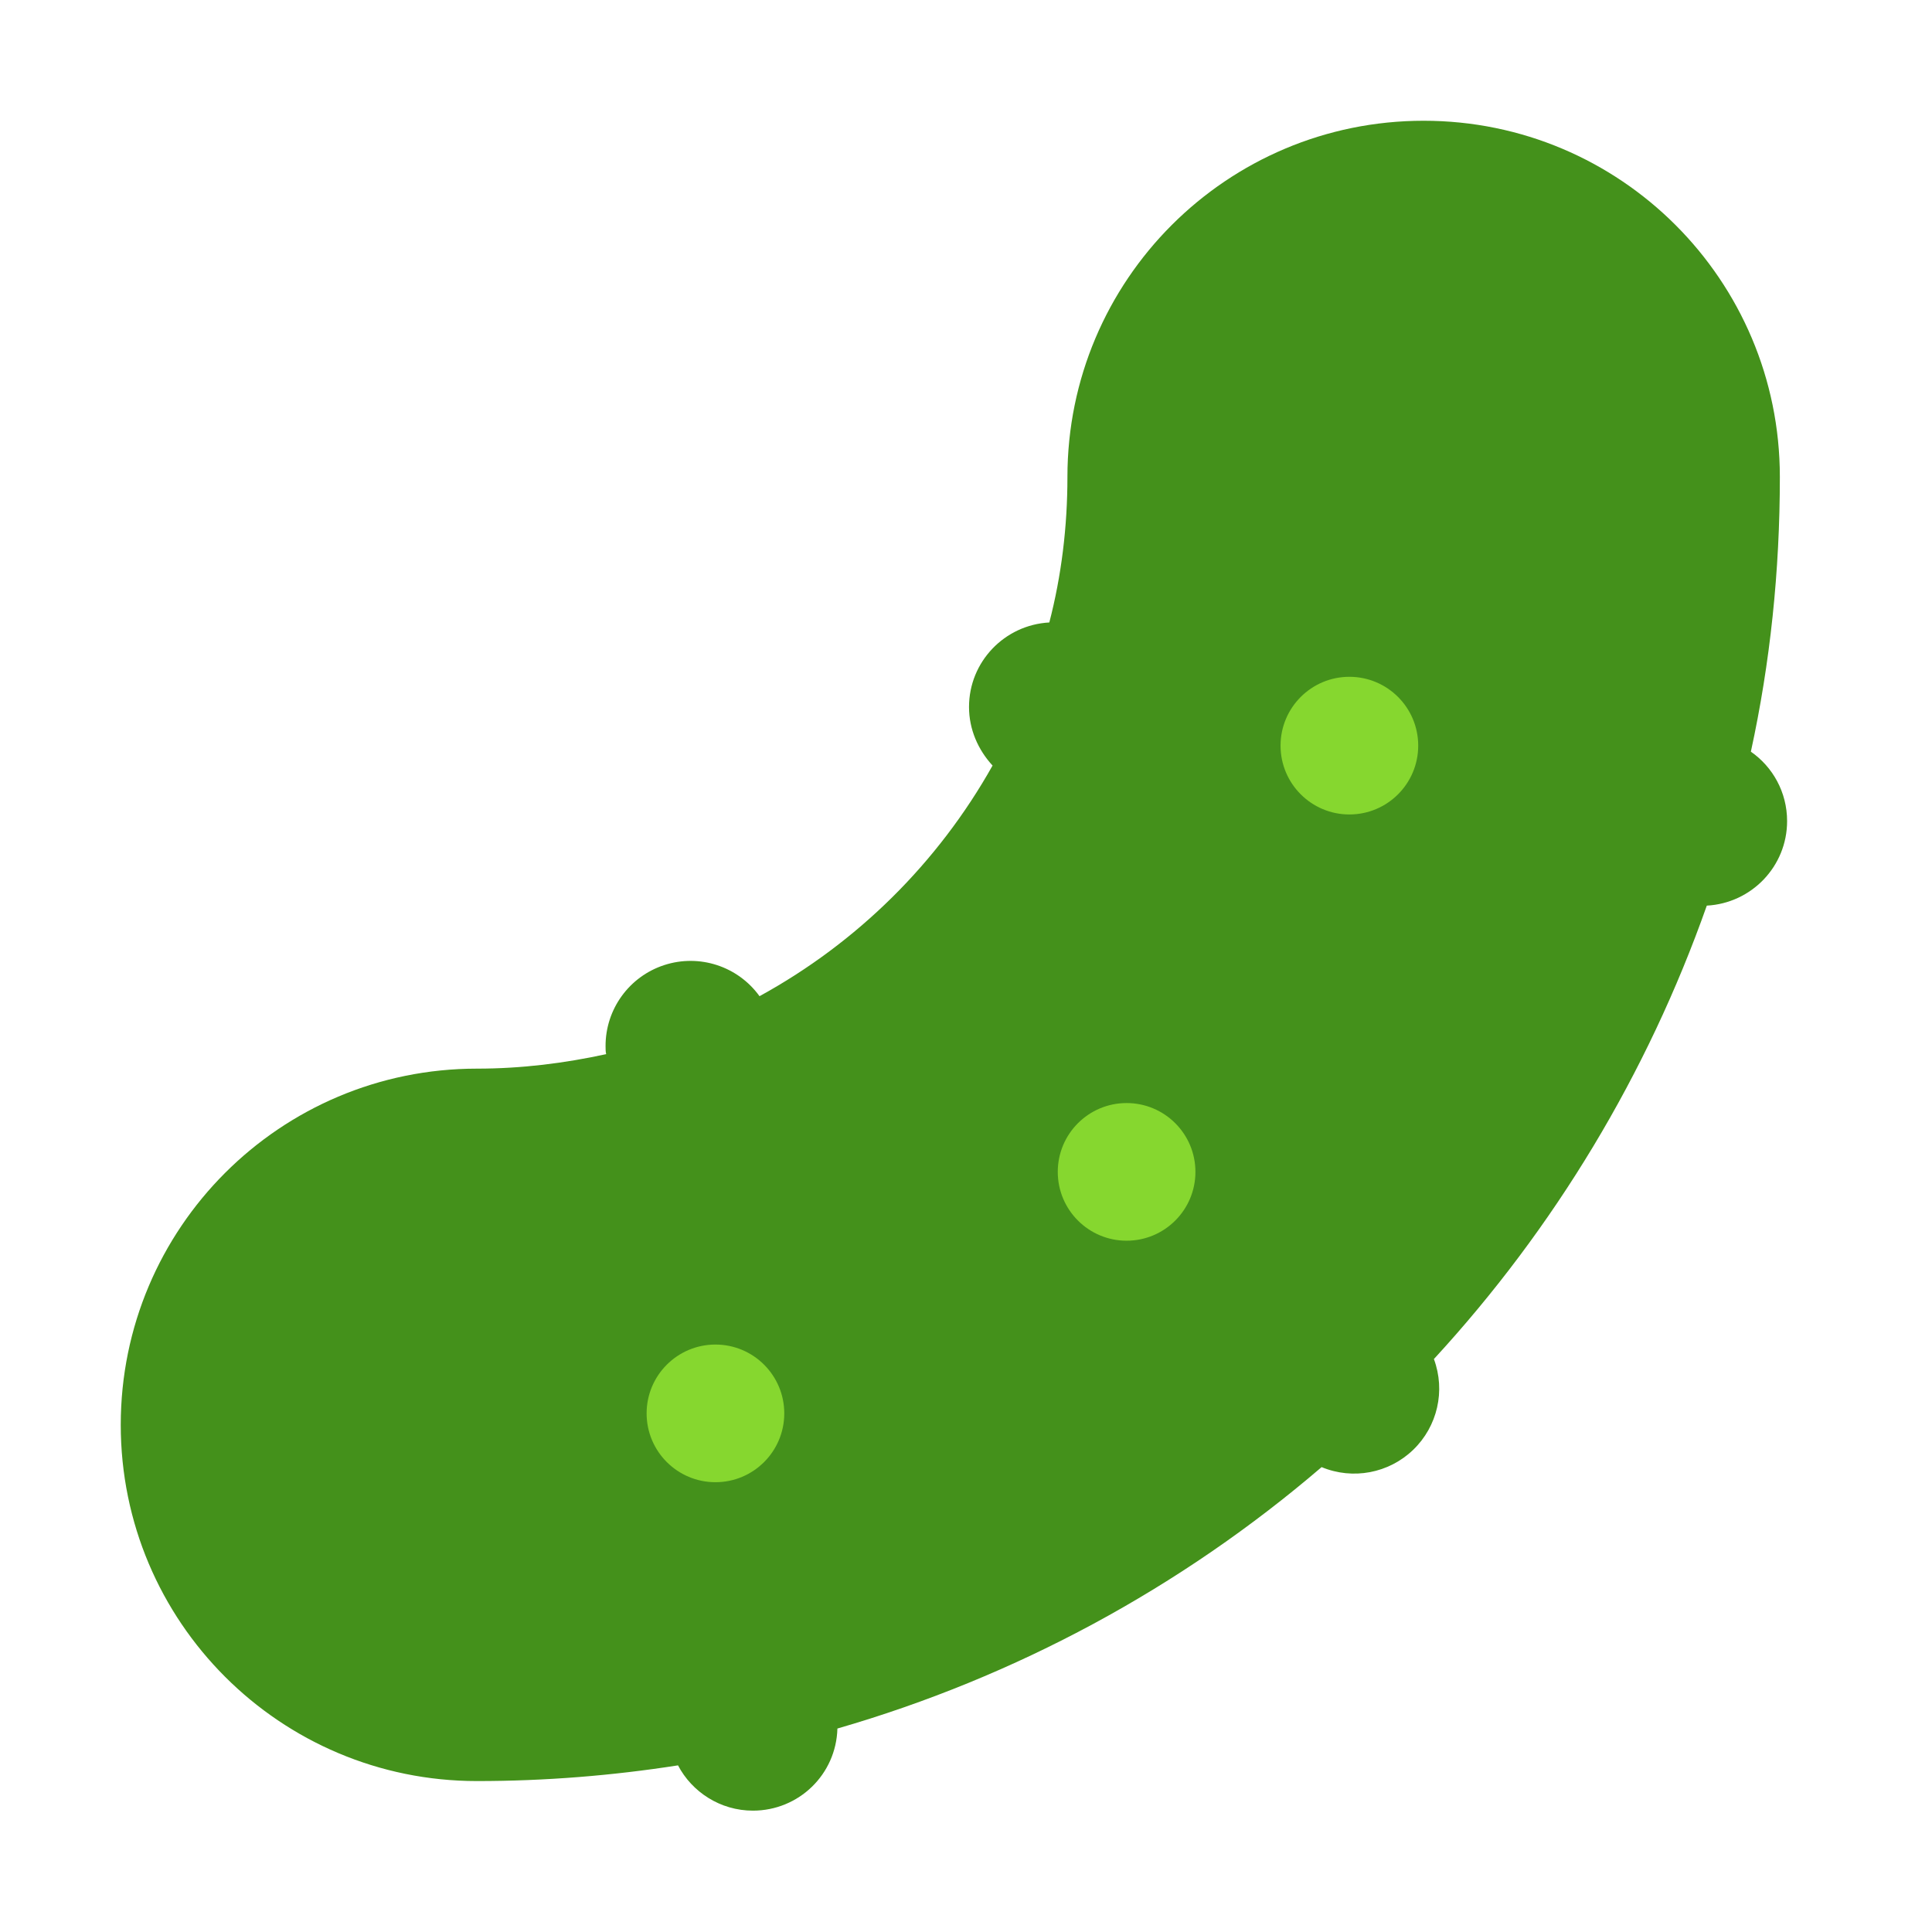
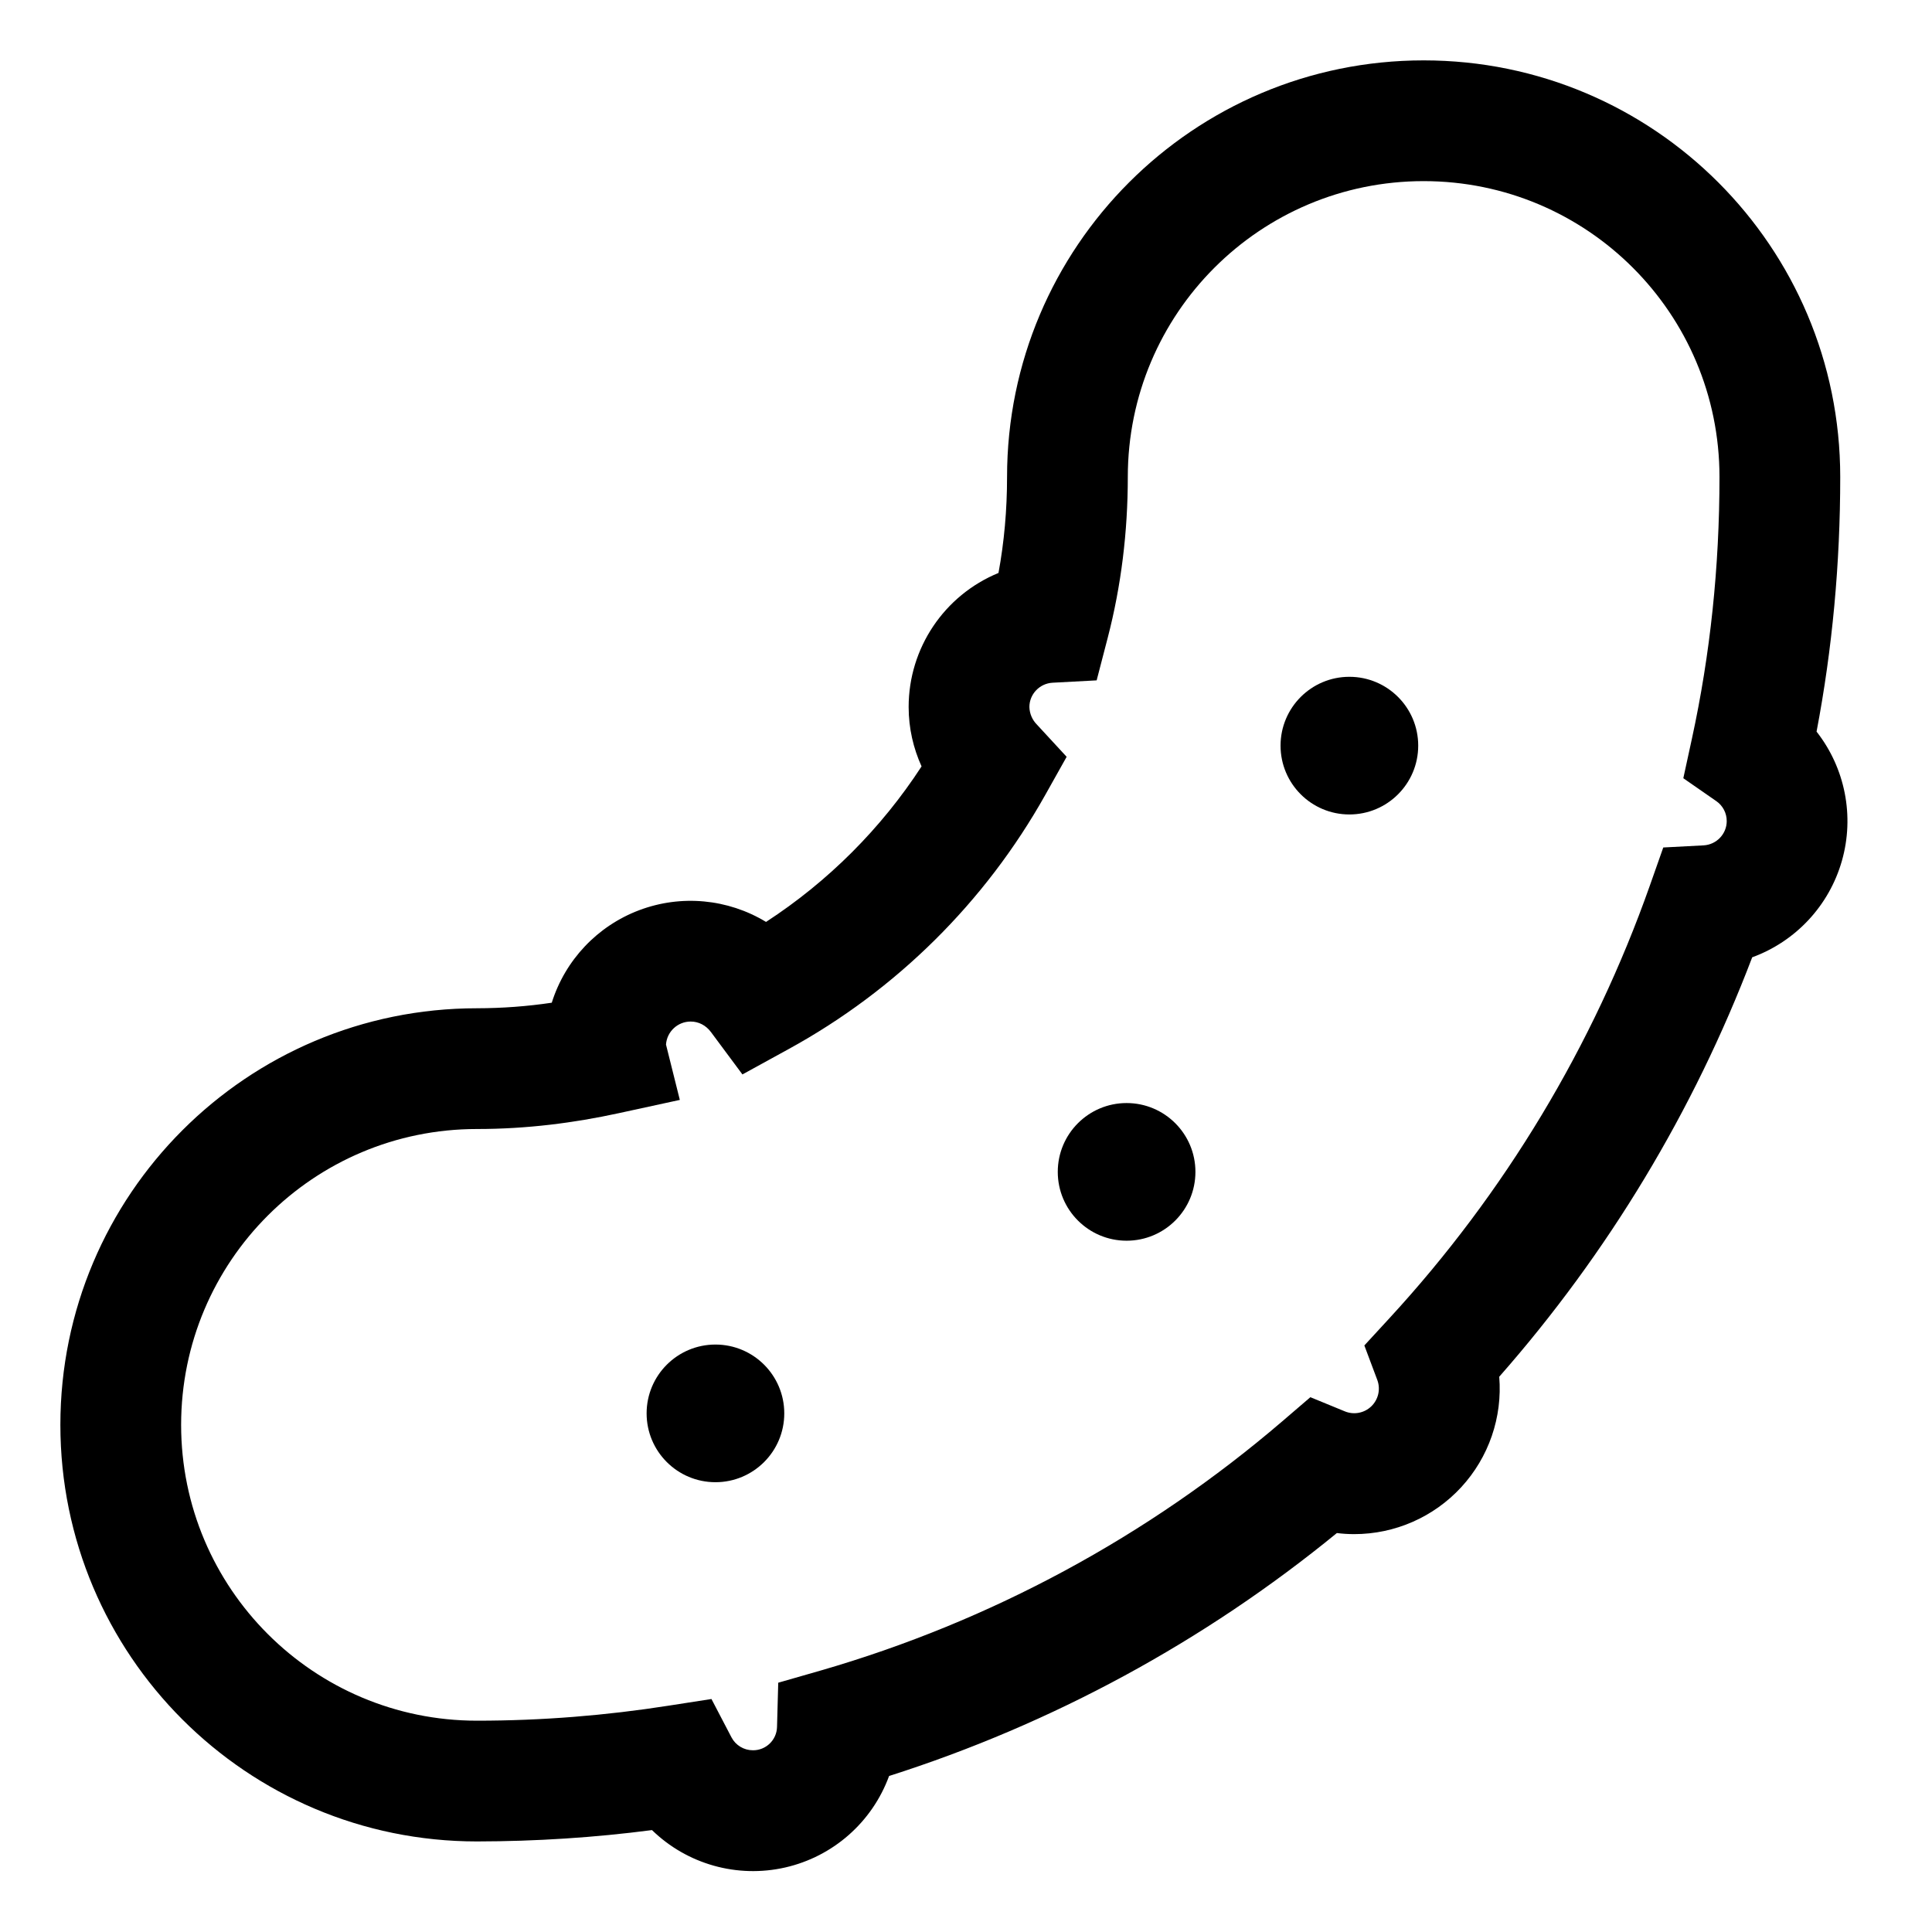
- <svg xmlns="http://www.w3.org/2000/svg" viewBox="0 0 32 32">
-   <g fill="none">
-     <path fill="#44911b" d="M29.6 13.6c0-.48-.24-.9-.6-1.15c.32-1.47.48-2.99.48-4.55c0-3.26-2.64-5.9-5.9-5.9s-5.9 2.64-5.9 5.9c0 .83-.1 1.64-.3 2.41c-.74.04-1.33.65-1.33 1.4c0 .37.15.71.39.97a9.85 9.85 0 0 1-3.86 3.82a1.408 1.408 0 0 0-2.55.83c0 .04 0 .09.01.13c-.69.15-1.4.24-2.14.24c-3.26 0-5.9 2.64-5.9 5.9s2.64 5.9 5.9 5.9c1.13 0 2.24-.09 3.33-.26c.23.44.7.75 1.24.75c.76 0 1.38-.6 1.4-1.36a21.5 21.5 0 0 0 8.02-4.33a1.408 1.408 0 0 0 1.86-1.79A21.8 21.8 0 0 0 28.27 15c.74-.04 1.33-.65 1.33-1.4" />
-     <path fill="#86d72f" d="M23.49 12.35a1.14 1.14 0 1 1-2.28 0a1.14 1.14 0 0 1 2.28 0m-4.83 8.2a1.14 1.14 0 1 0 0-2.28a1.14 1.14 0 0 0 0 2.28m-6.81 4a1.14 1.14 0 1 0 0-2.28a1.14 1.14 0 0 0 0 2.28" />
+ <svg xmlns="http://www.w3.org/2000/svg" viewBox="0 0 32 32" id="icon">
+   <g fill="currentColor">
+     <path d="M22.35 13.49a1.14 1.14 0 1 0 0-2.28a1.14 1.14 0 0 0 0 2.28m-2.55 5.92a1.14 1.14 0 1 1-2.28 0a1.14 1.14 0 0 1 2.28 0m-6.81 4a1.14 1.14 0 1 1-2.28 0a1.14 1.14 0 0 1 2.28 0" />
+     <path d="M23.58 1a6.9 6.9 0 0 0-6.9 6.9q0 .819-.142 1.59a2.4 2.4 0 0 0-1.488 2.22c0 .354.079.686.214.984a8.8 8.8 0 0 1-2.576 2.576a2.41 2.41 0 0 0-3.549 1.338q-.61.091-1.239.092A6.9 6.9 0 0 0 1 23.6c0 3.812 3.088 6.9 6.9 6.9q1.472-.002 2.899-.188a2.4 2.4 0 0 0 3.927-.896a22.5 22.5 0 0 0 7.417-4.024q.14.018.287.018a2.41 2.41 0 0 0 2.402-2.607a22.8 22.8 0 0 0 4.19-6.947a2.402 2.402 0 0 0 1.066-3.738q.392-2.06.392-4.218c0-3.812-3.088-6.9-6.9-6.9m-4.9 6.9c0-2.708 2.192-4.9 4.9-4.9s4.9 2.192 4.9 4.9c0 1.491-.153 2.94-.457 4.337l-.142.653l.549.381a.4.4 0 0 1 .17.329c0 .211-.167.39-.384.402l-.667.035l-.222.63a20.8 20.8 0 0 1-4.313 7.166l-.416.452l.216.576a.408.408 0 0 1-.543.514l-.567-.233l-.465.399a20.5 20.5 0 0 1-7.645 4.128l-.704.202l-.02.733a.396.396 0 0 1-.4.386a.4.4 0 0 1-.354-.213l-.332-.636l-.708.11c-1.04.163-2.1.249-3.176.249A4.9 4.9 0 0 1 3 23.6c0-2.708 2.192-4.9 4.9-4.9c.822 0 1.604-.1 2.352-.263l1.008-.219l-.229-.917a.41.41 0 0 1 .409-.381c.13 0 .252.061.337.176l.52.7l.765-.42a10.85 10.85 0 0 0 4.25-4.208l.355-.633l-.492-.533a.43.43 0 0 1-.125-.292c0-.211.167-.39.384-.402l.73-.039l.184-.708c.222-.856.332-1.75.332-2.661" />
  </g>
</svg>
